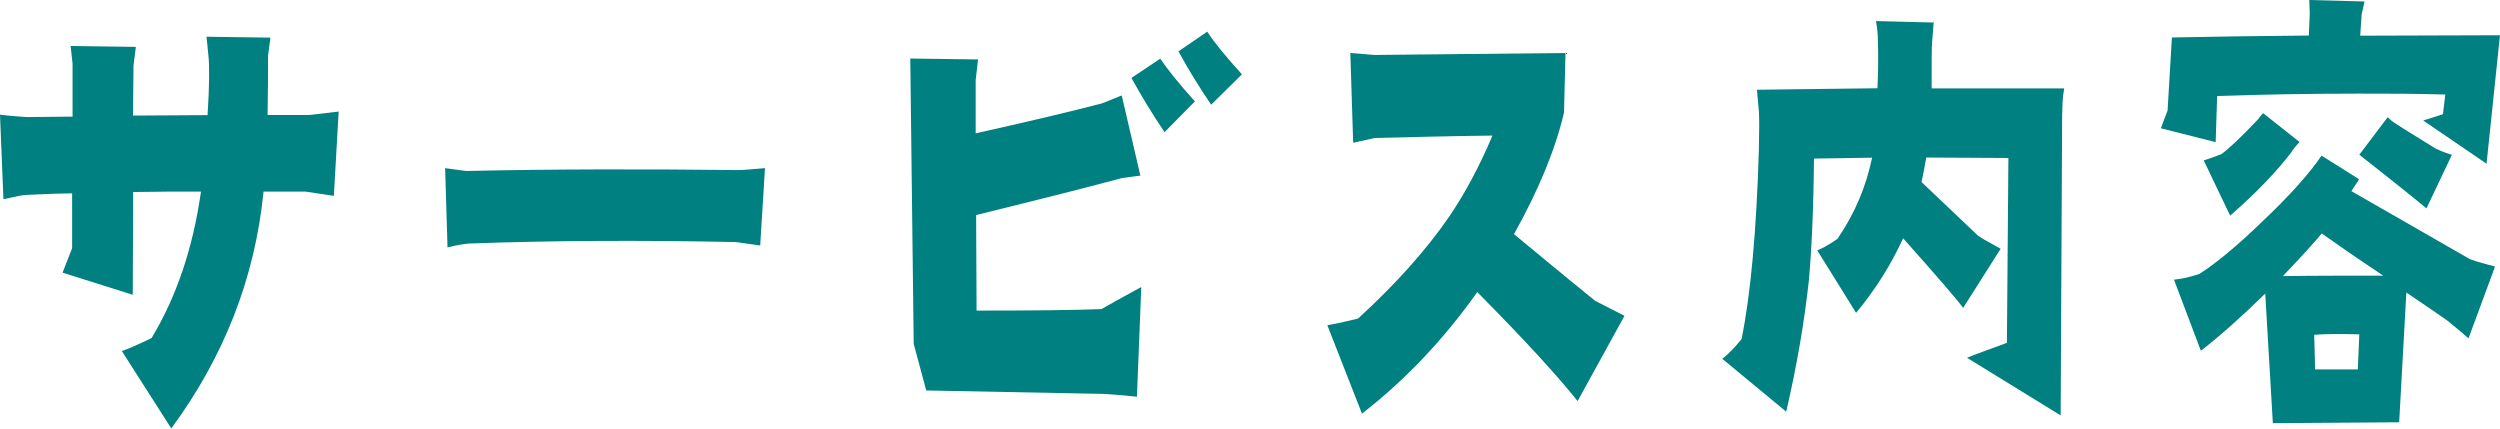
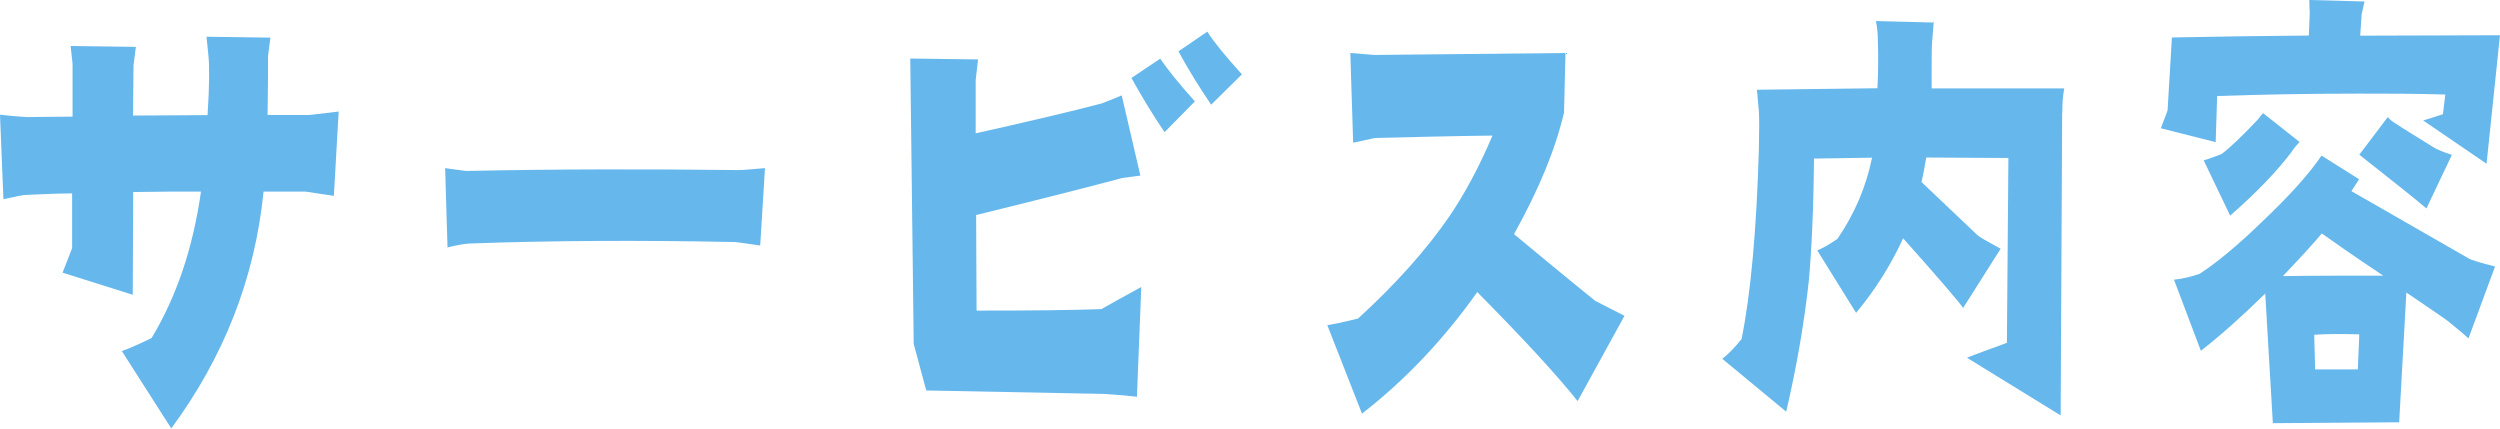
<svg xmlns="http://www.w3.org/2000/svg" width="44.297mm" height="7.591mm" viewBox="0 0 44.297 7.591" version="1.1" id="svg13221">
  <defs id="defs13218" />
  <g id="layer1" transform="translate(-6.256596,-5.023583)">
-     <g id="g2322" transform="matrix(0.2645833,0,0,0.2645833,-225.4364,-309.8306)" style="fill:#008080">
-       <path class="cls-39" d="m 898.07,1203.12 c -0.19,-0.03 -0.84,-0.13 -1.93,-0.29 h -2.8 c -0.58,5.82 -2.67,11.1 -6.18,15.86 l -3.31,-5.18 c 0.39,-0.13 1.06,-0.42 1.99,-0.87 1.67,-2.77 2.77,-6.01 3.31,-9.81 -1.51,0 -2.99,0 -4.54,0.03 l -0.03,6.88 -4.7,-1.48 0.64,-1.64 v -3.67 c -0.58,0 -1.58,0.03 -3.02,0.1 -0.23,0 -0.74,0.1 -1.58,0.29 l -0.23,-5.66 c 0.23,0.03 0.84,0.1 1.8,0.16 l 3.06,-0.03 v -3.54 l -0.13,-1.19 4.37,0.06 -0.16,1.25 -0.03,3.35 4.99,-0.03 c 0.13,-1.99 0.13,-3.31 0.06,-3.96 l -0.13,-1.29 4.28,0.06 c -0.03,0.29 -0.1,0.71 -0.16,1.22 0,0.9 0,2.19 -0.03,3.96 h 2.73 c 0.19,0 0.87,-0.1 2.03,-0.23 l -0.32,5.63 z" id="path2310" style="fill:#008080" />
-       <path class="cls-39" d="m 926.6,1206.44 c -0.39,-0.06 -0.93,-0.13 -1.64,-0.23 -6.43,-0.13 -12.42,-0.1 -17.88,0.1 -0.32,0.03 -0.8,0.1 -1.42,0.26 l -0.16,-5.31 c 0.45,0.06 0.9,0.13 1.42,0.19 5.98,-0.13 12.03,-0.13 18.17,-0.06 0.39,0 1,-0.06 1.83,-0.13 z" id="path2312" style="fill:#008080" />
-       <path class="cls-39" d="m 951.84,1216.57 c -0.51,-0.06 -1.25,-0.13 -2.22,-0.19 -1.45,-0.03 -5.4,-0.1 -11.9,-0.23 l -0.84,-3.12 -0.23,-19.11 4.54,0.06 -0.16,1.38 v 3.57 c 3.02,-0.68 5.82,-1.32 8.4,-1.99 0.13,-0.03 0.58,-0.23 1.38,-0.55 l 1.25,5.37 c -0.29,0.03 -0.68,0.1 -1.22,0.16 -2.03,0.55 -5.31,1.38 -9.78,2.48 l 0.03,6.4 c 3.8,0 6.56,-0.03 8.36,-0.1 0.51,-0.29 1.42,-0.8 2.67,-1.48 l -0.29,7.33 z m 1.84,-17.72 c -0.77,-1.13 -1.51,-2.35 -2.22,-3.63 l 1.93,-1.29 c 0.48,0.71 1.25,1.67 2.32,2.86 z m 3.12,-1.84 c -0.77,-1.13 -1.51,-2.32 -2.19,-3.57 l 1.93,-1.32 c 0.45,0.71 1.22,1.64 2.32,2.86 z" id="path2314" style="fill:#008080" />
-       <path class="cls-39" d="m 981.34,1216.86 c -1.35,-1.7 -3.6,-4.15 -6.72,-7.3 -2.28,3.22 -4.86,5.92 -7.72,8.14 l -2.32,-5.92 c 0.35,-0.06 1.03,-0.19 2.06,-0.45 2.54,-2.32 4.6,-4.63 6.14,-6.88 1,-1.48 1.96,-3.25 2.86,-5.37 -2.7,0.03 -5.34,0.1 -7.88,0.16 l -1.45,0.32 -0.19,-6.01 1.61,0.13 12.8,-0.13 -0.1,3.99 c -0.58,2.48 -1.7,5.18 -3.35,8.14 1.29,1.06 3.09,2.57 5.44,4.47 0.13,0.06 0.77,0.39 1.96,1 l -3.15,5.73 z" id="path2316" style="fill:#008080" />
-       <path class="cls-39" d="m 1013.79,1197.56 -0.1,20.26 -6.27,-3.86 c 0.55,-0.23 1.45,-0.55 2.67,-1 l 0.1,-12.38 -5.5,-0.03 c -0.1,0.55 -0.19,1.09 -0.32,1.64 l 3.76,3.57 c 0.1,0.1 0.61,0.39 1.54,0.9 l -2.51,3.96 c -0.32,-0.45 -1.67,-2.03 -4.02,-4.66 -0.8,1.74 -1.83,3.41 -3.15,4.99 l -2.6,-4.18 c 0.39,-0.16 0.84,-0.42 1.35,-0.77 1.19,-1.74 1.93,-3.54 2.32,-5.44 l -3.89,0.06 c -0.03,3.44 -0.16,6.18 -0.35,8.23 -0.29,2.64 -0.77,5.53 -1.51,8.72 l -4.28,-3.54 c 0.42,-0.32 0.84,-0.77 1.29,-1.32 0.61,-2.99 1,-7.24 1.16,-12.71 0.03,-1.25 0.03,-2.12 0,-2.54 l -0.13,-1.45 8.07,-0.1 c 0.06,-1.19 0.06,-2.22 0.03,-3.12 0,-0.42 -0.03,-0.87 -0.13,-1.38 l 3.89,0.1 c 0,-0.39 -0.03,0.06 -0.13,1.32 -0.03,0.32 -0.03,1.35 -0.03,3.09 h 8.88 c -0.1,0.51 -0.13,1.06 -0.13,1.64 z" id="path2318" style="fill:#008080" />
-       <path class="cls-39" d="m 1042.22,1200.97 -4.25,-2.9 1.32,-0.42 0.16,-1.32 c -1.96,-0.06 -3.92,-0.06 -5.79,-0.06 -3.38,0 -6.53,0.06 -9.49,0.16 l -0.1,3.09 -3.67,-0.93 0.45,-1.19 0.29,-4.89 c 2.77,-0.06 5.82,-0.1 9.17,-0.13 l 0.06,-1.48 -0.03,-0.9 3.7,0.1 -0.19,0.84 -0.1,1.45 9.36,-0.03 -0.9,8.62 z m -1.23,11.68 c -0.13,-0.13 -0.58,-0.51 -1.38,-1.16 -0.03,-0.03 -0.96,-0.68 -2.77,-1.9 l -0.48,8.69 -8.46,0.06 -0.51,-8.68 c -1.61,1.58 -3.06,2.86 -4.31,3.83 l -1.8,-4.76 c 0.58,-0.06 1.13,-0.19 1.71,-0.39 1.06,-0.68 2.48,-1.83 4.21,-3.51 1.87,-1.77 3.18,-3.25 3.96,-4.41 l 2.51,1.58 c -0.1,0.19 -0.29,0.45 -0.51,0.8 1.61,0.93 4.25,2.44 7.91,4.54 0.1,0.06 0.64,0.23 1.71,0.51 l -1.77,4.79 z m -11.8,-12.52 c -1,1.32 -2.38,2.77 -4.15,4.31 l -1.77,-3.7 c 0.35,-0.1 0.77,-0.26 1.19,-0.42 0.48,-0.35 1.32,-1.13 2.44,-2.32 0.06,-0.06 0.16,-0.23 0.35,-0.42 l 2.44,1.93 c -0.16,0.16 -0.32,0.35 -0.51,0.61 z m 1.99,5.5 c -0.42,0.51 -1.29,1.48 -2.61,2.86 1.99,-0.03 4.25,-0.03 6.72,-0.03 -1.93,-1.29 -3.31,-2.25 -4.12,-2.83 z m -0.51,6.79 0.06,2.32 h 2.86 l 0.1,-2.35 c -1.25,-0.03 -2.25,-0.03 -3.02,0.03 z m 7.52,-8.46 c -1,-0.84 -2.51,-2.03 -4.5,-3.6 l 1.9,-2.51 c 0.19,0.19 0.35,0.32 0.48,0.39 0.58,0.39 1.48,0.93 2.73,1.71 0.13,0.06 0.48,0.23 1.09,0.42 l -1.71,3.6 z" id="path2320" style="fill:#008080" />
+     <g id="g2322" transform="matrix(0.2645833,0,0,0.2645833,-225.4364,-309.8306)" style="fill:#65b7ec">
+       <path class="cls-39" d="m 898.07,1203.12 c -0.19,-0.03 -0.84,-0.13 -1.93,-0.29 h -2.8 c -0.58,5.82 -2.67,11.1 -6.18,15.86 l -3.31,-5.18 c 0.39,-0.13 1.06,-0.42 1.99,-0.87 1.67,-2.77 2.77,-6.01 3.31,-9.81 -1.51,0 -2.99,0 -4.54,0.03 l -0.03,6.88 -4.7,-1.48 0.64,-1.64 v -3.67 c -0.58,0 -1.58,0.03 -3.02,0.1 -0.23,0 -0.74,0.1 -1.58,0.29 l -0.23,-5.66 c 0.23,0.03 0.84,0.1 1.8,0.16 l 3.06,-0.03 v -3.54 l -0.13,-1.19 4.37,0.06 -0.16,1.25 -0.03,3.35 4.99,-0.03 c 0.13,-1.99 0.13,-3.31 0.06,-3.96 l -0.13,-1.29 4.28,0.06 c -0.03,0.29 -0.1,0.71 -0.16,1.22 0,0.9 0,2.19 -0.03,3.96 h 2.73 c 0.19,0 0.87,-0.1 2.03,-0.23 l -0.32,5.63 z" id="path2310" style="fill:#65b7ec" />
+       <path class="cls-39" d="m 926.6,1206.44 c -0.39,-0.06 -0.93,-0.13 -1.64,-0.23 -6.43,-0.13 -12.42,-0.1 -17.88,0.1 -0.32,0.03 -0.8,0.1 -1.42,0.26 l -0.16,-5.31 c 0.45,0.06 0.9,0.13 1.42,0.19 5.98,-0.13 12.03,-0.13 18.17,-0.06 0.39,0 1,-0.06 1.83,-0.13 z" id="path2312" style="fill:#65b7ec" />
+       <path class="cls-39" d="m 951.84,1216.57 c -0.51,-0.06 -1.25,-0.13 -2.22,-0.19 -1.45,-0.03 -5.4,-0.1 -11.9,-0.23 l -0.84,-3.12 -0.23,-19.11 4.54,0.06 -0.16,1.38 v 3.57 c 3.02,-0.68 5.82,-1.32 8.4,-1.99 0.13,-0.03 0.58,-0.23 1.38,-0.55 l 1.25,5.37 c -0.29,0.03 -0.68,0.1 -1.22,0.16 -2.03,0.55 -5.31,1.38 -9.78,2.48 l 0.03,6.4 c 3.8,0 6.56,-0.03 8.36,-0.1 0.51,-0.29 1.42,-0.8 2.67,-1.48 l -0.29,7.33 z m 1.84,-17.72 c -0.77,-1.13 -1.51,-2.35 -2.22,-3.63 l 1.93,-1.29 c 0.48,0.71 1.25,1.67 2.32,2.86 z m 3.12,-1.84 c -0.77,-1.13 -1.51,-2.32 -2.19,-3.57 l 1.93,-1.32 c 0.45,0.71 1.22,1.64 2.32,2.86 z" id="path2314" style="fill:#65b7ec" />
+       <path class="cls-39" d="m 981.34,1216.86 c -1.35,-1.7 -3.6,-4.15 -6.72,-7.3 -2.28,3.22 -4.86,5.92 -7.72,8.14 l -2.32,-5.92 c 0.35,-0.06 1.03,-0.19 2.06,-0.45 2.54,-2.32 4.6,-4.63 6.14,-6.88 1,-1.48 1.96,-3.25 2.86,-5.37 -2.7,0.03 -5.34,0.1 -7.88,0.16 l -1.45,0.32 -0.19,-6.01 1.61,0.13 12.8,-0.13 -0.1,3.99 c -0.58,2.48 -1.7,5.18 -3.35,8.14 1.29,1.06 3.09,2.57 5.44,4.47 0.13,0.06 0.77,0.39 1.96,1 l -3.15,5.73 z" id="path2316" style="fill:#65b7ec" />
+       <path class="cls-39" d="m 1013.79,1197.56 -0.1,20.26 -6.27,-3.86 c 0.55,-0.23 1.45,-0.55 2.67,-1 l 0.1,-12.38 -5.5,-0.03 c -0.1,0.55 -0.19,1.09 -0.32,1.64 l 3.76,3.57 c 0.1,0.1 0.61,0.39 1.54,0.9 l -2.51,3.96 c -0.32,-0.45 -1.67,-2.03 -4.02,-4.66 -0.8,1.74 -1.83,3.41 -3.15,4.99 l -2.6,-4.18 c 0.39,-0.16 0.84,-0.42 1.35,-0.77 1.19,-1.74 1.93,-3.54 2.32,-5.44 l -3.89,0.06 c -0.03,3.44 -0.16,6.18 -0.35,8.23 -0.29,2.64 -0.77,5.53 -1.51,8.72 l -4.28,-3.54 c 0.42,-0.32 0.84,-0.77 1.29,-1.32 0.61,-2.99 1,-7.24 1.16,-12.71 0.03,-1.25 0.03,-2.12 0,-2.54 l -0.13,-1.45 8.07,-0.1 c 0.06,-1.19 0.06,-2.22 0.03,-3.12 0,-0.42 -0.03,-0.87 -0.13,-1.38 l 3.89,0.1 c 0,-0.39 -0.03,0.06 -0.13,1.32 -0.03,0.32 -0.03,1.35 -0.03,3.09 h 8.88 c -0.1,0.51 -0.13,1.06 -0.13,1.64 z" id="path2318" style="fill:#65b7ec" />
+       <path class="cls-39" d="m 1042.22,1200.97 -4.25,-2.9 1.32,-0.42 0.16,-1.32 c -1.96,-0.06 -3.92,-0.06 -5.79,-0.06 -3.38,0 -6.53,0.06 -9.49,0.16 l -0.1,3.09 -3.67,-0.93 0.45,-1.19 0.29,-4.89 c 2.77,-0.06 5.82,-0.1 9.17,-0.13 l 0.06,-1.48 -0.03,-0.9 3.7,0.1 -0.19,0.84 -0.1,1.45 9.36,-0.03 -0.9,8.62 z m -1.23,11.68 c -0.13,-0.13 -0.58,-0.51 -1.38,-1.16 -0.03,-0.03 -0.96,-0.68 -2.77,-1.9 l -0.48,8.69 -8.46,0.06 -0.51,-8.68 c -1.61,1.58 -3.06,2.86 -4.31,3.83 l -1.8,-4.76 c 0.58,-0.06 1.13,-0.19 1.71,-0.39 1.06,-0.68 2.48,-1.83 4.21,-3.51 1.87,-1.77 3.18,-3.25 3.96,-4.41 l 2.51,1.58 c -0.1,0.19 -0.29,0.45 -0.51,0.8 1.61,0.93 4.25,2.44 7.91,4.54 0.1,0.06 0.64,0.23 1.71,0.51 l -1.77,4.79 z m -11.8,-12.52 c -1,1.32 -2.38,2.77 -4.15,4.31 l -1.77,-3.7 c 0.35,-0.1 0.77,-0.26 1.19,-0.42 0.48,-0.35 1.32,-1.13 2.44,-2.32 0.06,-0.06 0.16,-0.23 0.35,-0.42 l 2.44,1.93 c -0.16,0.16 -0.32,0.35 -0.51,0.61 z m 1.99,5.5 c -0.42,0.51 -1.29,1.48 -2.61,2.86 1.99,-0.03 4.25,-0.03 6.72,-0.03 -1.93,-1.29 -3.31,-2.25 -4.12,-2.83 z m -0.51,6.79 0.06,2.32 h 2.86 l 0.1,-2.35 c -1.25,-0.03 -2.25,-0.03 -3.02,0.03 z m 7.52,-8.46 c -1,-0.84 -2.51,-2.03 -4.5,-3.6 l 1.9,-2.51 c 0.19,0.19 0.35,0.32 0.48,0.39 0.58,0.39 1.48,0.93 2.73,1.71 0.13,0.06 0.48,0.23 1.09,0.42 l -1.71,3.6 z" id="path2320" style="fill:#65b7ec" />
    </g>
  </g>
</svg>
